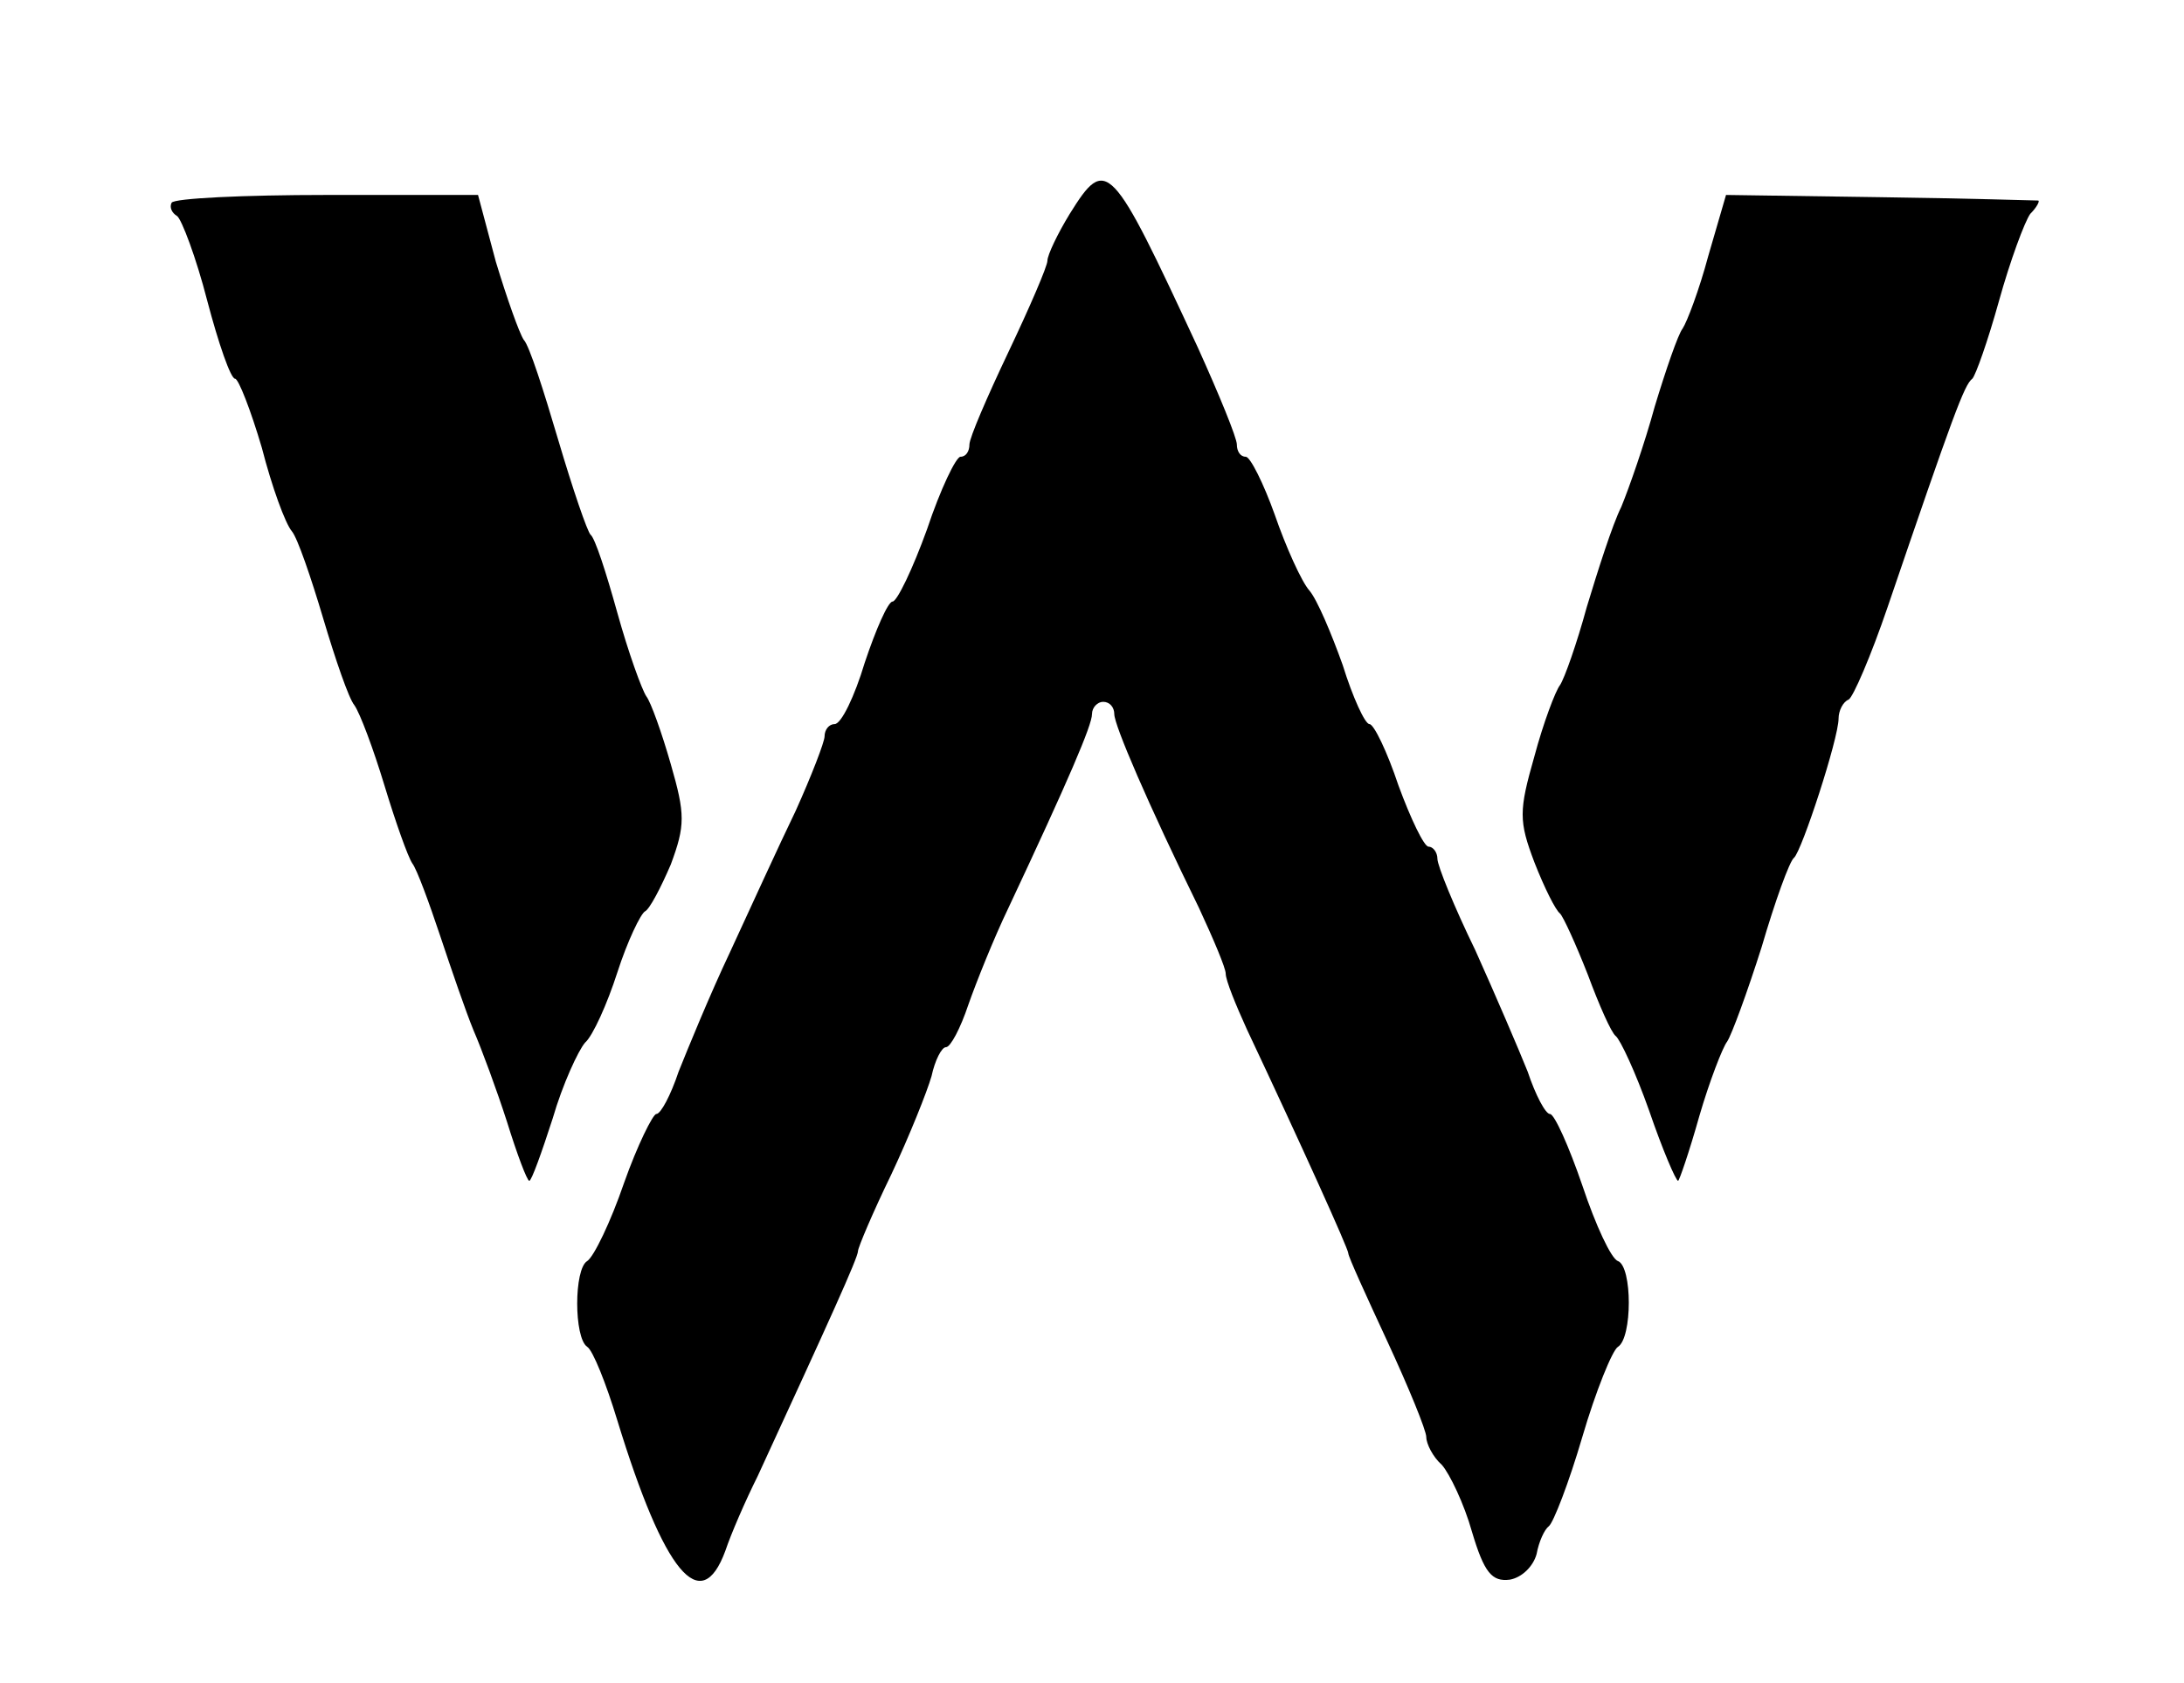
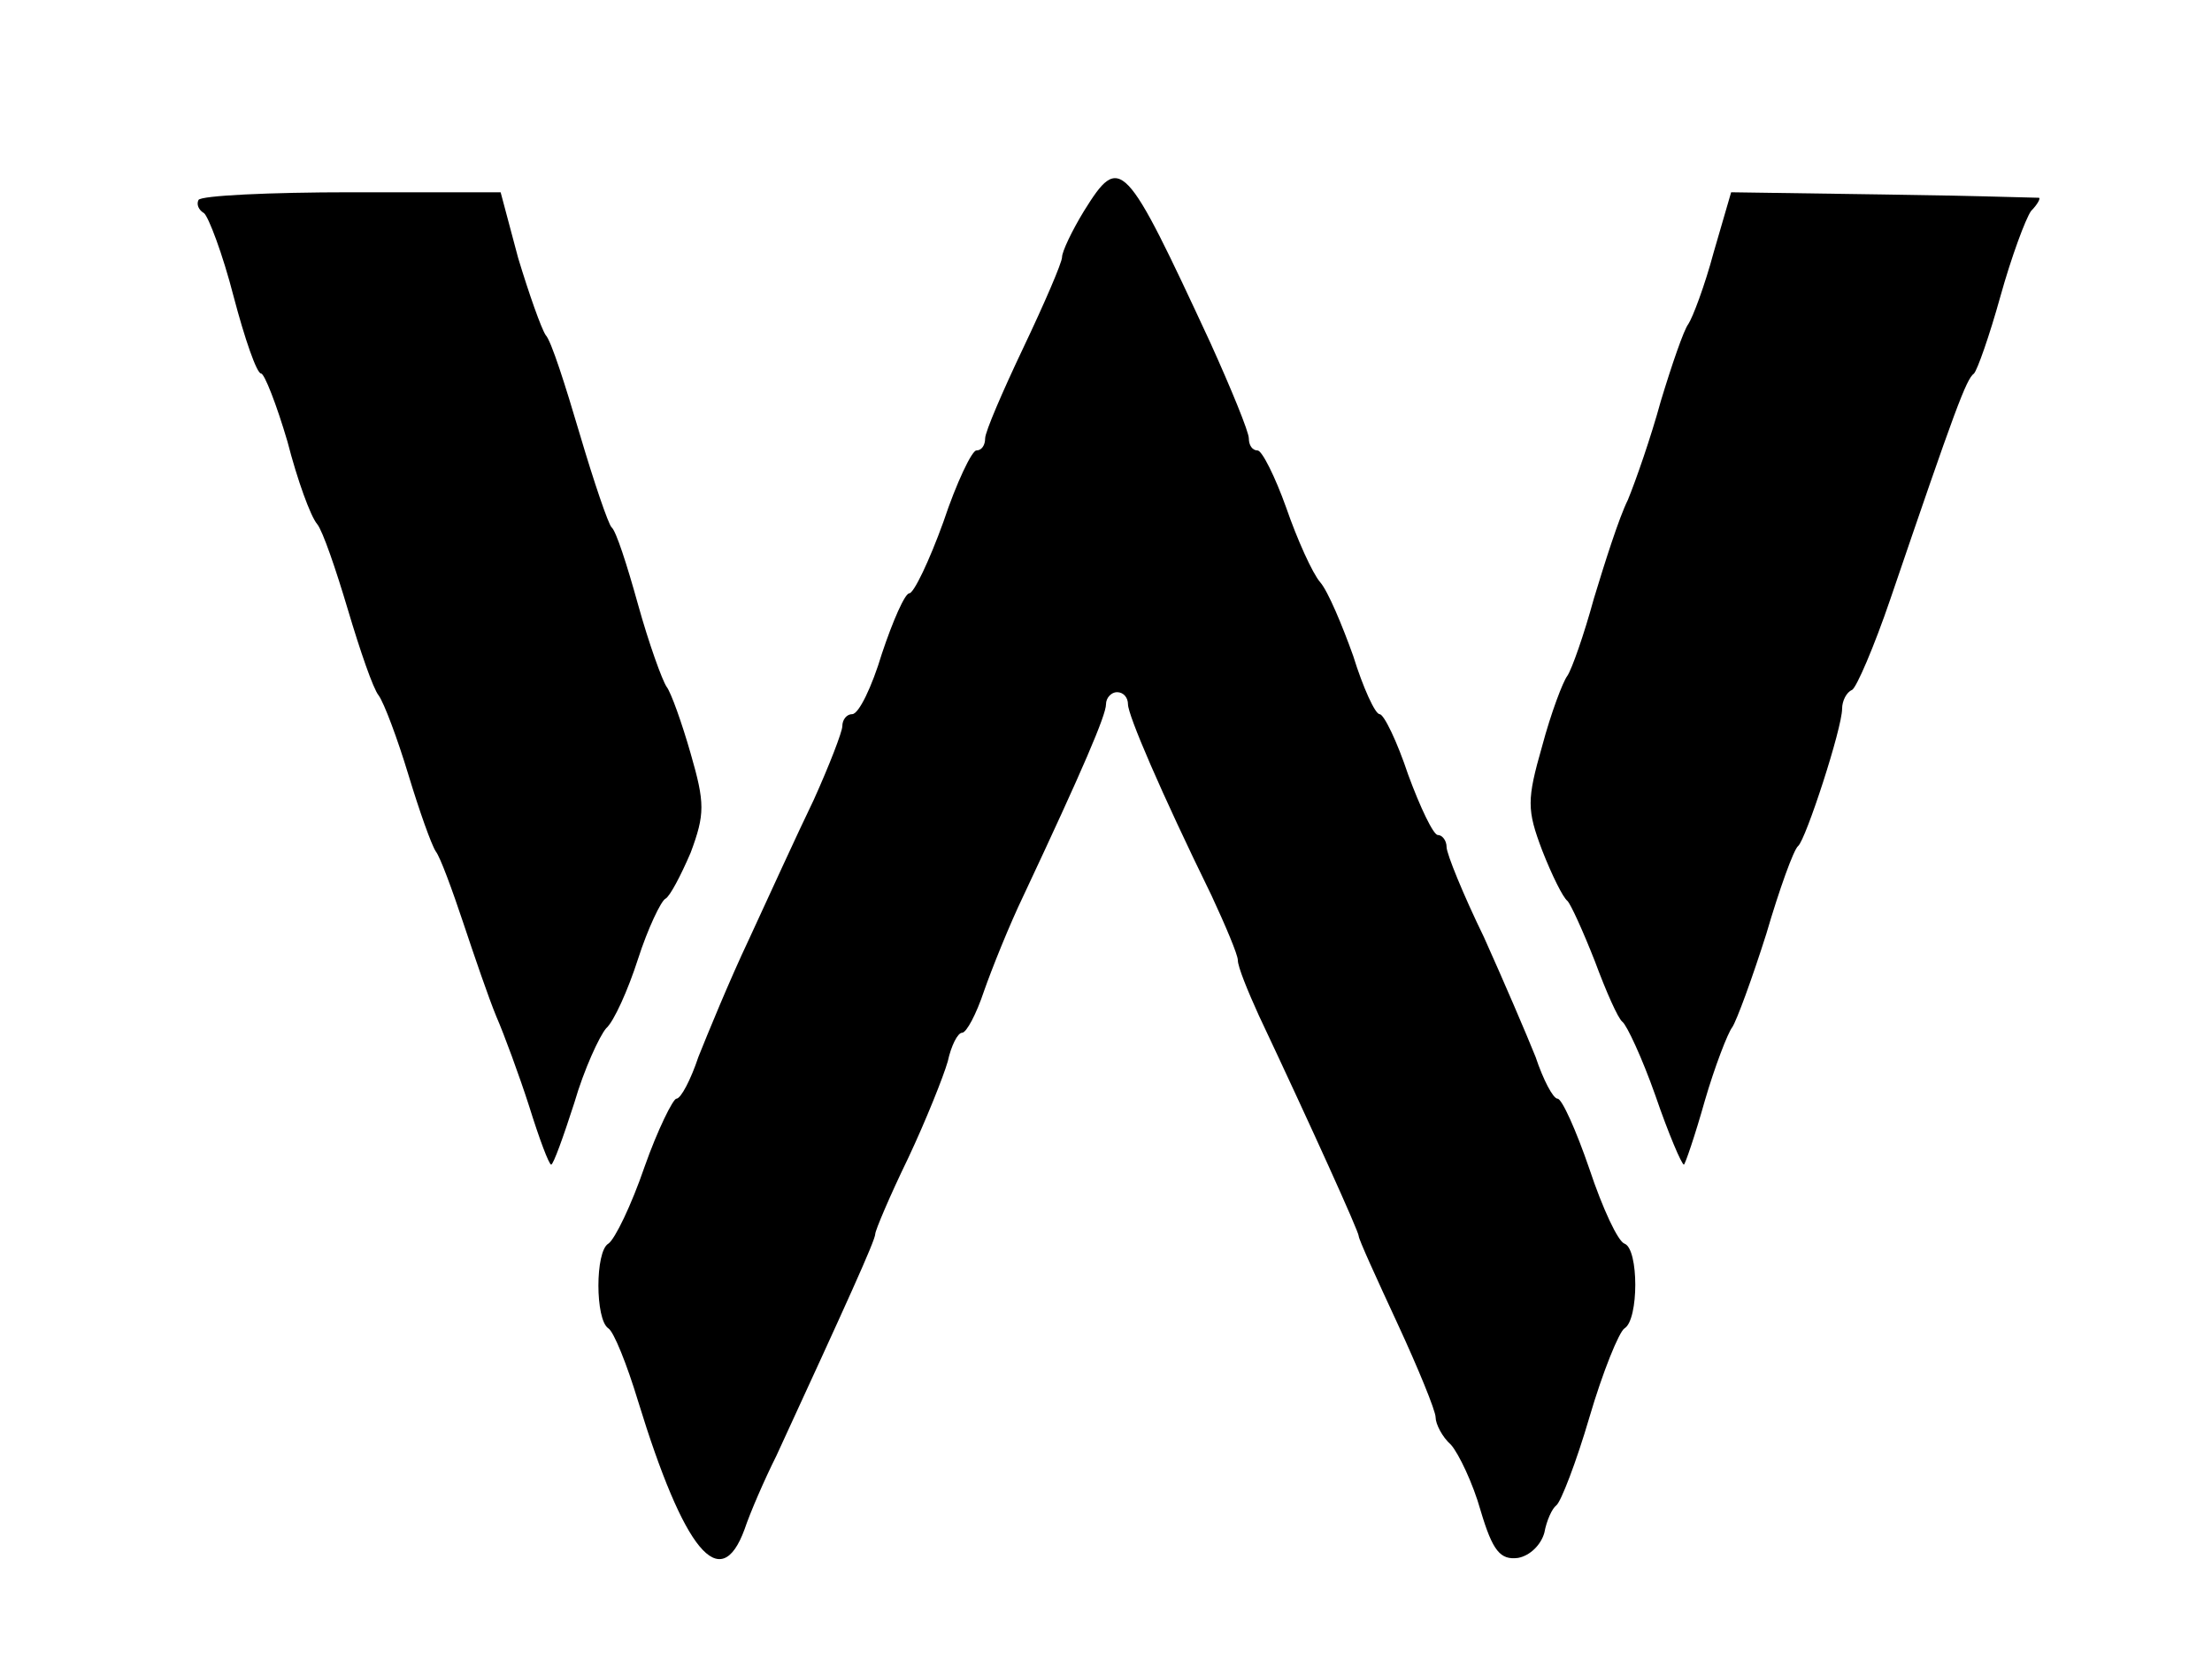
- <svg xmlns="http://www.w3.org/2000/svg" version="1.0" width="196pt" height="151pt" viewBox="0 0 196 151" preserveAspectRatio="xMidYMid meet">
+ <svg xmlns="http://www.w3.org/2000/svg" version="1.0" width="640" height="480" viewBox="0 0 196 151" preserveAspectRatio="xMidYMid meet">
  <g transform="translate(0,151) scale(0.1,-0.1)" fill="#000000" stroke="none">
    <path d="M960 1318 c-11 -18 -20 -37 -20 -42 0 -5 -16 -42 -35 -82 -19 -40 -35 -77 -35 -83 0 -6 -3 -11 -8 -11 -4 0 -18 -29 -30 -65 -13 -36 -27 -65 -31 -65 -4 0 -15 -25 -25 -55 -9 -30 -21 -55 -27 -55 -5 0 -9 -5 -9 -11 0 -5 -12 -36 -26 -67 -15 -31 -41 -88 -59 -127 -18 -38 -38 -87 -46 -107 -7 -21 -16 -38 -20 -38 -3 0 -17 -28 -29 -62 -12 -35 -27 -66 -33 -70 -12 -7 -12 -69 0 -77 5 -3 17 -33 27 -66 42 -137 75 -177 97 -117 5 15 18 45 29 67 64 139 90 196 90 202 0 3 13 34 30 69 16 34 32 74 36 88 3 14 9 26 13 26 4 0 13 17 20 38 7 20 23 60 36 87 54 115 75 164 75 174 0 6 5 11 10 11 6 0 10 -5 10 -11 0 -10 30 -80 76 -174 13 -28 24 -54 24 -59 0 -6 9 -28 19 -50 49 -104 91 -197 91 -201 0 -3 16 -38 35 -79 19 -41 35 -80 35 -86 0 -6 6 -18 14 -25 7 -8 20 -35 27 -60 11 -37 18 -45 34 -43 11 2 21 12 24 23 2 11 7 22 11 25 4 3 18 39 30 80 12 41 27 78 32 81 13 8 13 72 0 77 -6 2 -20 32 -32 68 -12 35 -25 64 -29 64 -4 0 -13 17 -20 38 -8 20 -29 69 -47 109 -19 39 -34 76 -34 82 0 6 -4 11 -8 11 -4 0 -16 25 -27 55 -10 30 -22 55 -26 55 -4 0 -15 24 -24 53 -10 28 -23 59 -30 67 -7 8 -21 39 -31 68 -10 28 -22 52 -26 52 -5 0 -8 5 -8 11 0 6 -16 45 -35 87 -78 168 -82 173 -115 120z" />
    <path d="M154 1328 c-2 -4 0 -9 5 -12 4 -3 17 -37 27 -76 10 -38 21 -70 25 -70 3 0 14 -28 24 -62 9 -35 21 -68 27 -75 5 -6 17 -41 28 -78 11 -37 23 -72 28 -78 5 -7 17 -39 27 -72 10 -33 21 -64 25 -70 4 -5 15 -35 25 -65 10 -30 23 -68 30 -85 7 -16 21 -54 30 -82 9 -29 18 -53 20 -53 2 0 11 25 21 56 9 31 23 61 29 68 7 6 20 35 29 63 9 28 21 53 25 55 4 2 14 21 23 42 13 35 13 45 0 90 -8 28 -18 56 -22 61 -4 6 -16 39 -26 75 -10 36 -20 67 -24 70 -3 3 -16 41 -29 85 -13 44 -26 85 -31 90 -4 6 -15 37 -25 70 l-16 60 -136 0 c-74 0 -137 -3 -139 -7z" />
    <path d="M1533 1280 c-8 -30 -19 -59 -23 -65 -4 -5 -15 -37 -25 -70 -9 -33 -23 -73 -30 -90 -8 -16 -21 -57 -31 -90 -9 -33 -20 -64 -24 -70 -4 -5 -15 -34 -23 -64 -14 -49 -14 -58 0 -95 9 -23 19 -43 23 -46 3 -3 14 -27 25 -55 10 -27 21 -52 25 -55 4 -3 18 -33 30 -67 12 -35 24 -63 26 -63 1 0 10 26 19 58 9 31 21 62 25 67 4 6 18 44 31 85 12 41 25 77 29 80 7 6 40 107 40 125 0 7 4 15 9 17 4 2 20 39 35 83 59 173 69 200 76 205 3 3 14 34 24 70 10 36 23 71 28 78 6 6 9 12 7 12 -2 0 -66 2 -142 3 l-138 2 -16 -55z" />
  </g>
</svg>
